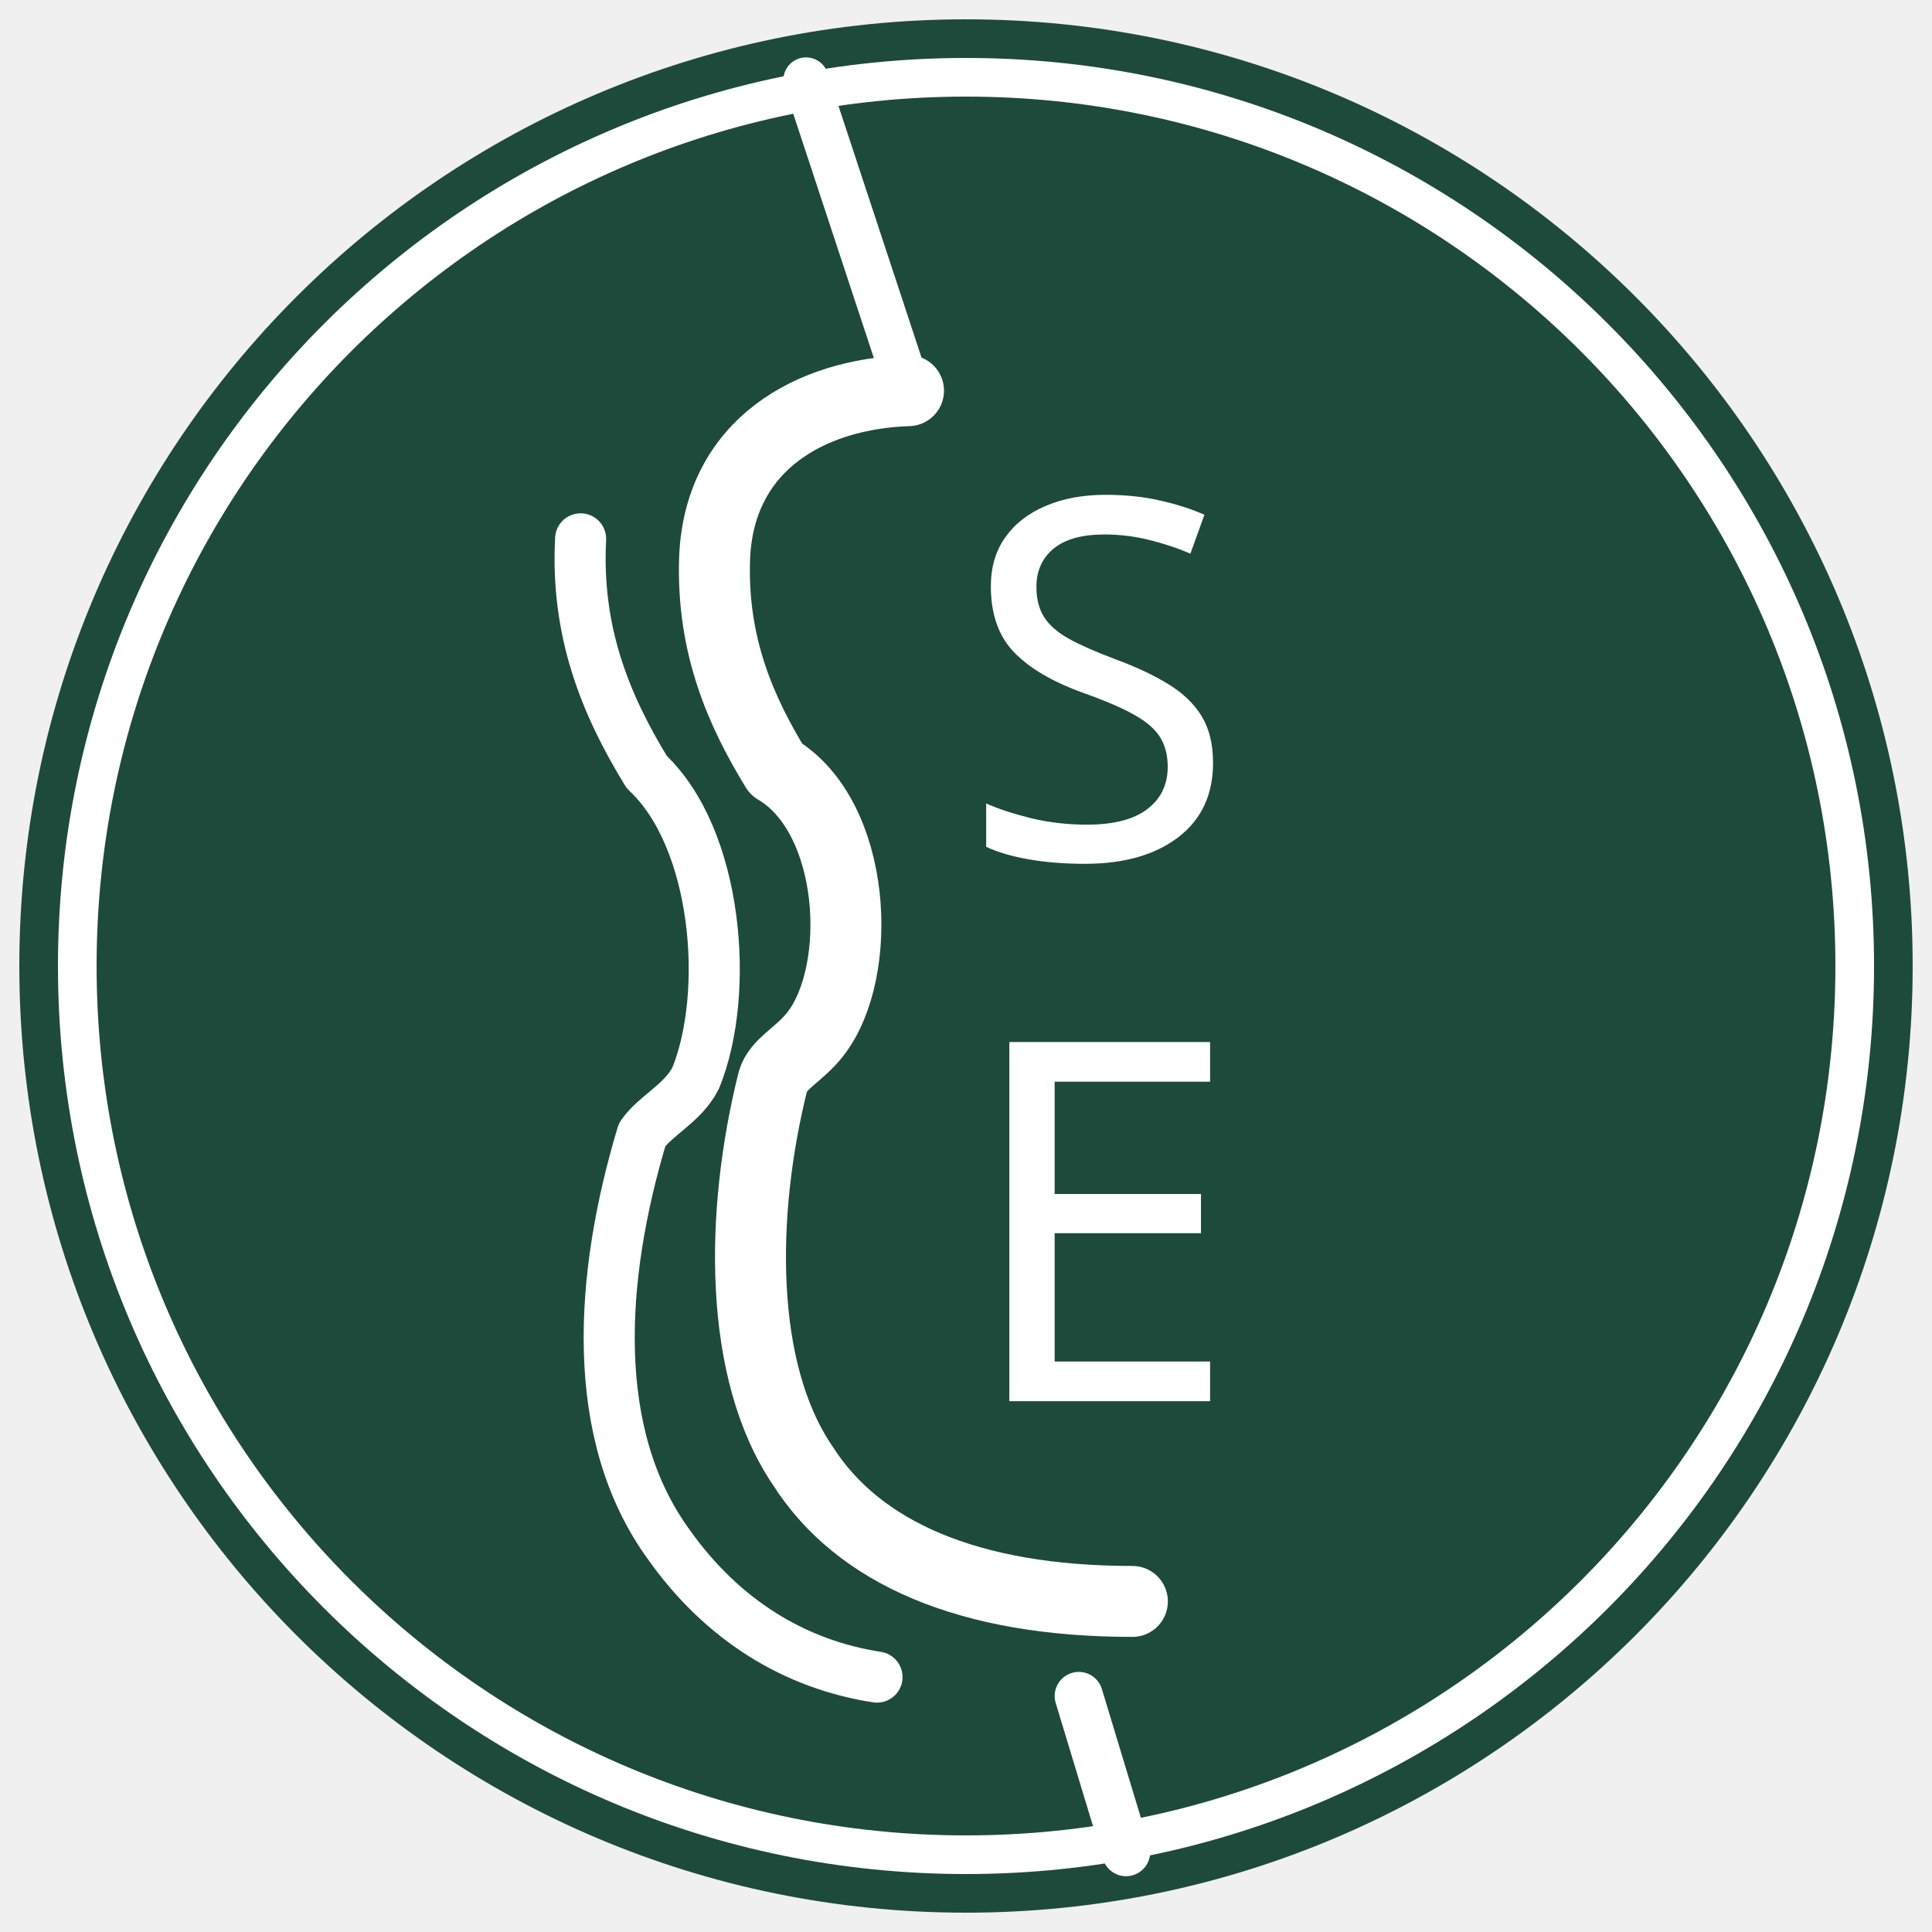
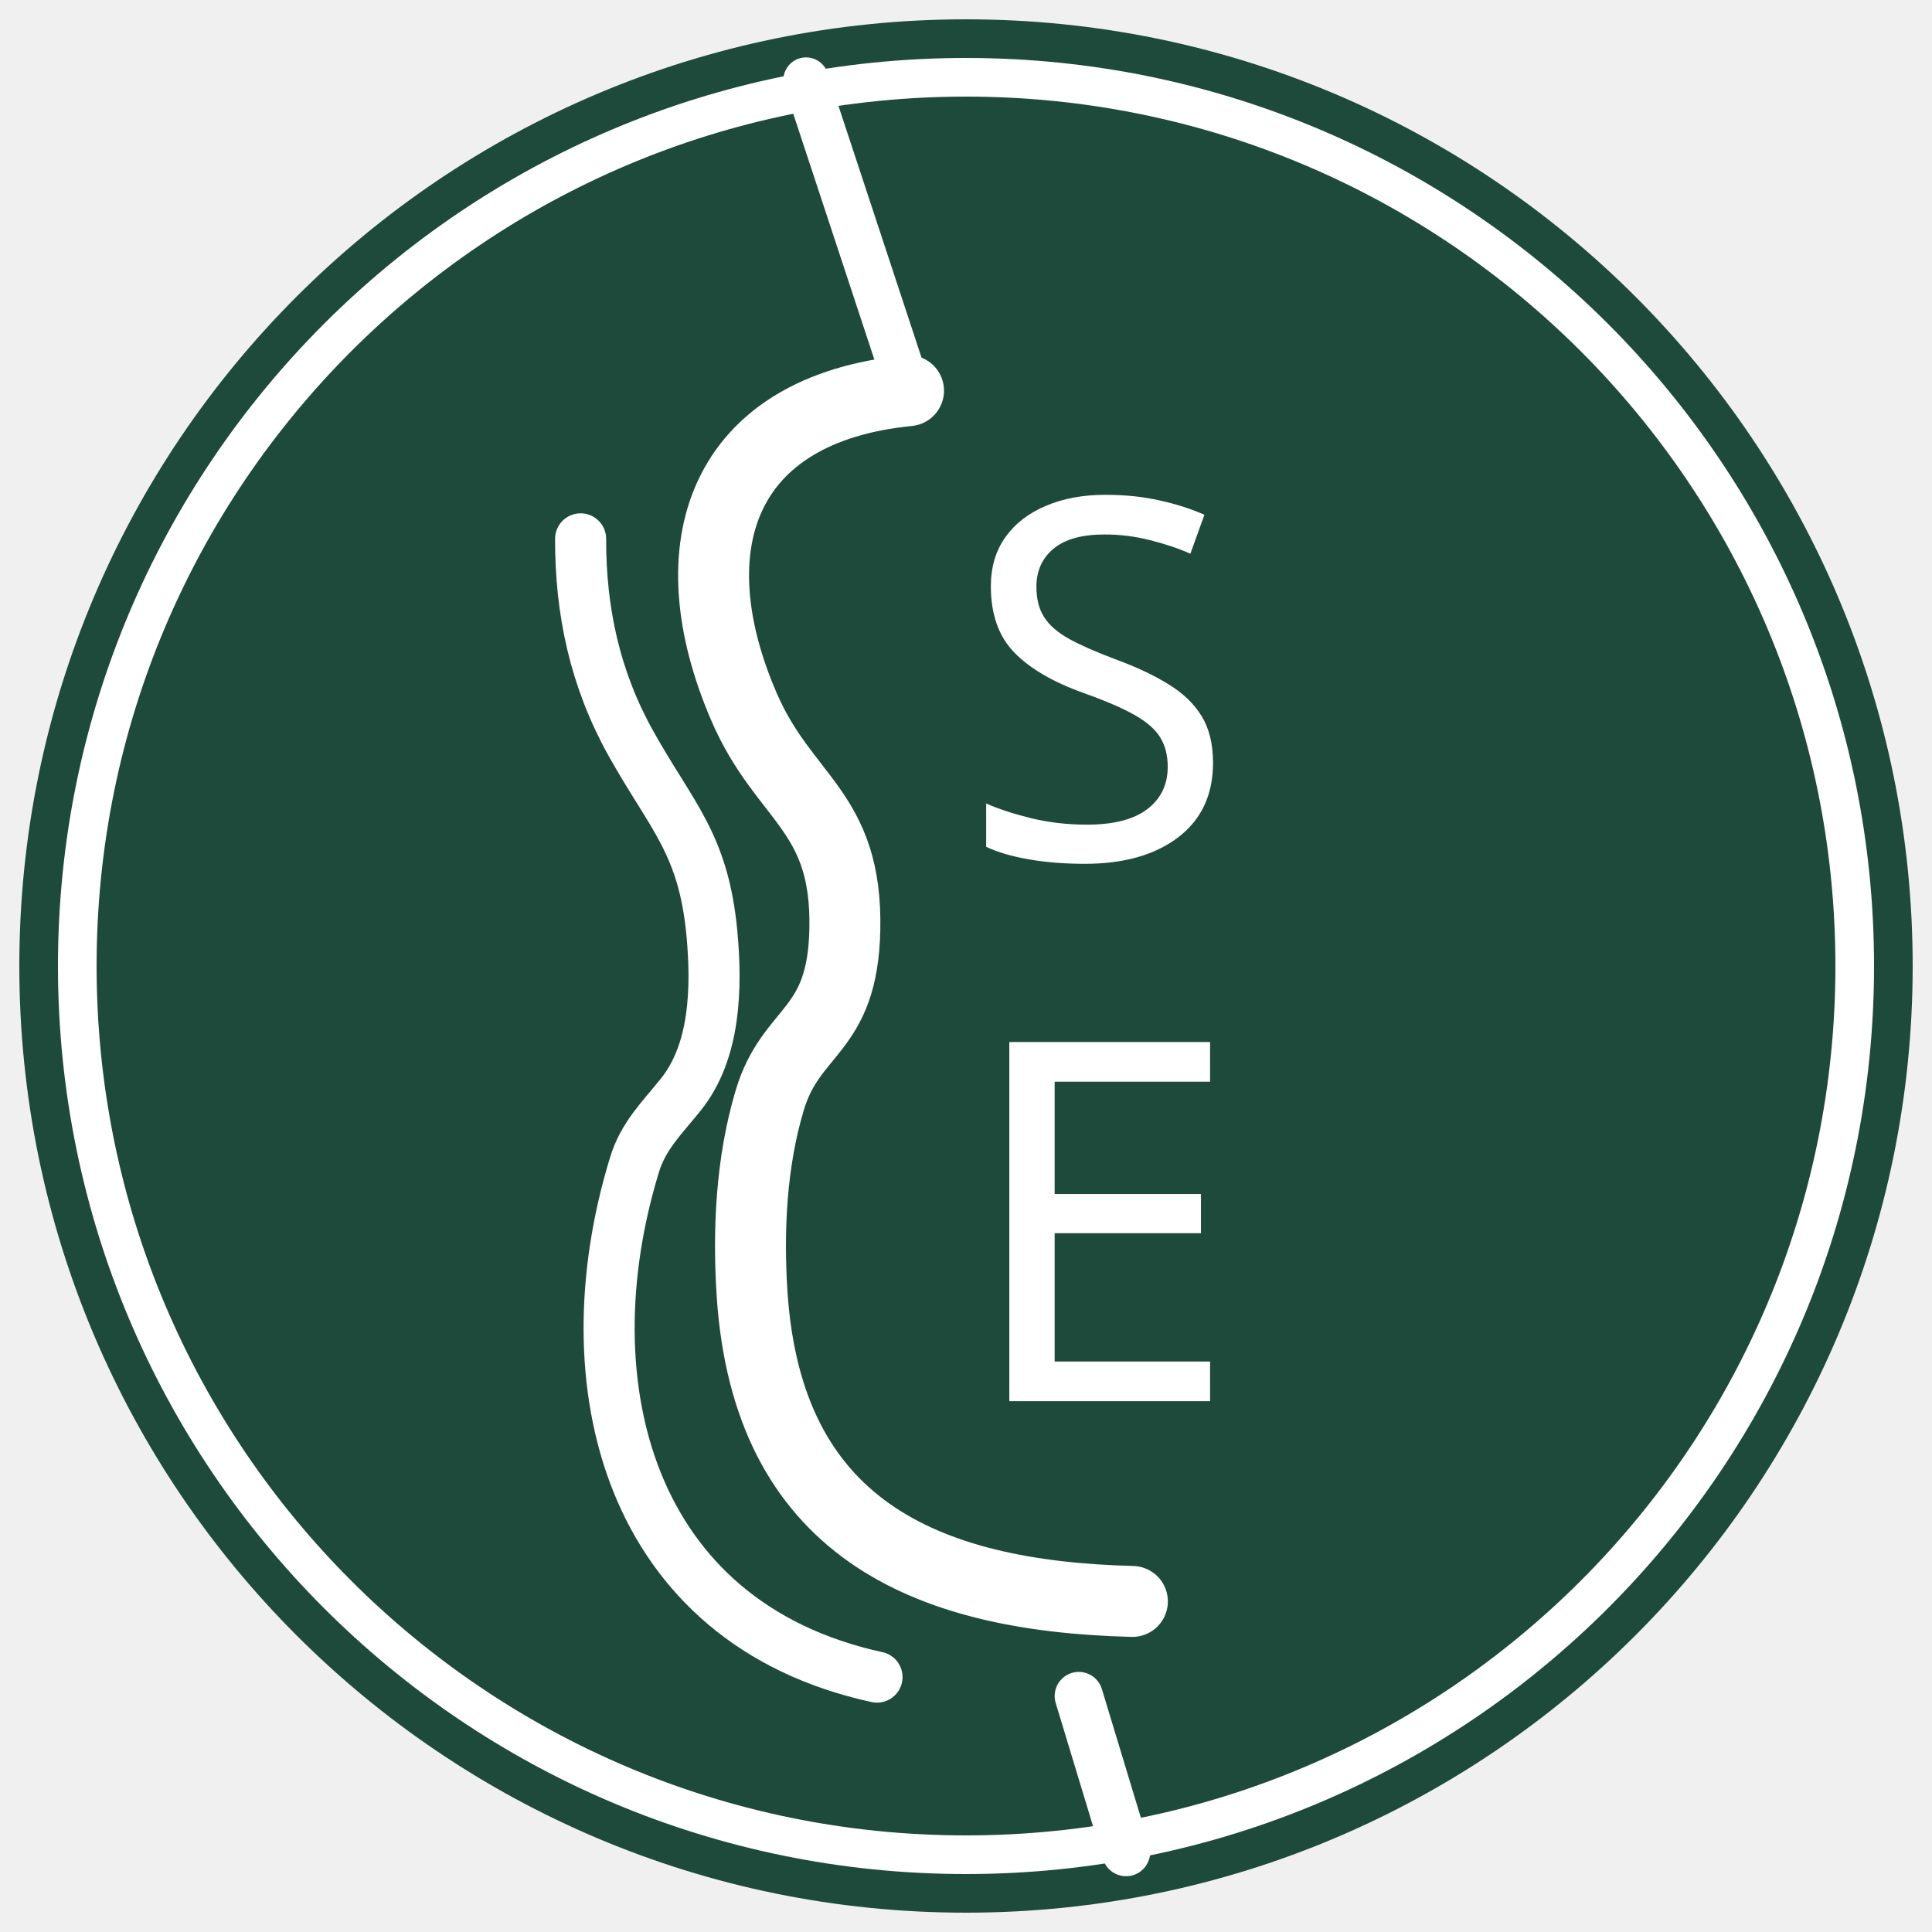
<svg xmlns="http://www.w3.org/2000/svg" viewBox="0 0 100 100">
  <defs>
    <path id="r21L" d="M50.16 88.30 A38.3 38.3 0 0 1 36.75 14.06" />
    <path id="r21R" d="M49.84 11.70 A38.3 38.3 0 0 1 63.25 85.94" />
  </defs>
  <circle cx="50" cy="50" r="49" fill="#1E4A3C" />
  <circle cx="50" cy="50" r="46" fill="none" stroke="#FFFFFF" stroke-width="2" />
  <g transform="translate(16.67,-15.52) scale(0.816)" style="color:#FFFFFF">
    <g fill="none" stroke="currentColor" stroke-linecap="round" stroke-linejoin="round">
      <path stroke-width="2.88" d="M30.7 24.1 L37.2 43.8" />
-       <path stroke-width="4.50" d="M37.2 43.8 C31 44 25.2 47.2 24.9 54.4 C24.7 60 26.6 64.2 28.8 67.8 C33.9 70.8 34.4 80.6 31.3 84.6 C30.3 85.9 28.9 86.5 28.6 87.6 C26.5 96 26.4 106 30.5 112 C34 117.5 41 120.6 51.4 120.6" />
-       <path stroke-width="3.24" d="M16.4 53.2 C16.1 59 17.9 63.6 20.6 68 C25.1 72.2 25.9 82 23.7 87.4 C22.9 89 21.1 89.8 20.3 91 C17.6 100 16.9 110 22 117 C25.4 121.8 30 124.6 35.2 125.4" />
+       <path stroke-width="4.50" d="M37.20 43.80 C25.34 44.97 22.36 53.67 26.77 63.87 C29.32 69.76 33.32 70.42 33.16 77.99 C33.02 84.59 29.75 84.24 28.39 88.83 C27.22 92.75 27.01 97.08 27.28 101.15 C28.27 115.79 38.04 120.27 51.40 120.60" />
+       <path stroke-width="3.24" d="M16.40 53.20 C16.39 57.81 17.32 62.09 19.57 66.14 C22.18 70.82 24.19 72.50 24.73 78.24 C25.04 81.64 24.97 85.72 22.73 88.48 C21.55 89.95 20.37 91.07 19.81 92.93 C15.57 106.80 19.43 121.97 35.20 125.40" />
      <path stroke-width="3.06" d="M48 126.6 L51 136.5" />
    </g>
    <text x="40.5" y="73.5" font-family="DM Serif Display" font-size="31.9" fill="#FFFFFF">S</text>
    <text x="40.5" y="107.9" font-family="DM Serif Display" font-size="31.9" fill="#FFFFFF">E</text>
  </g>
</svg>
